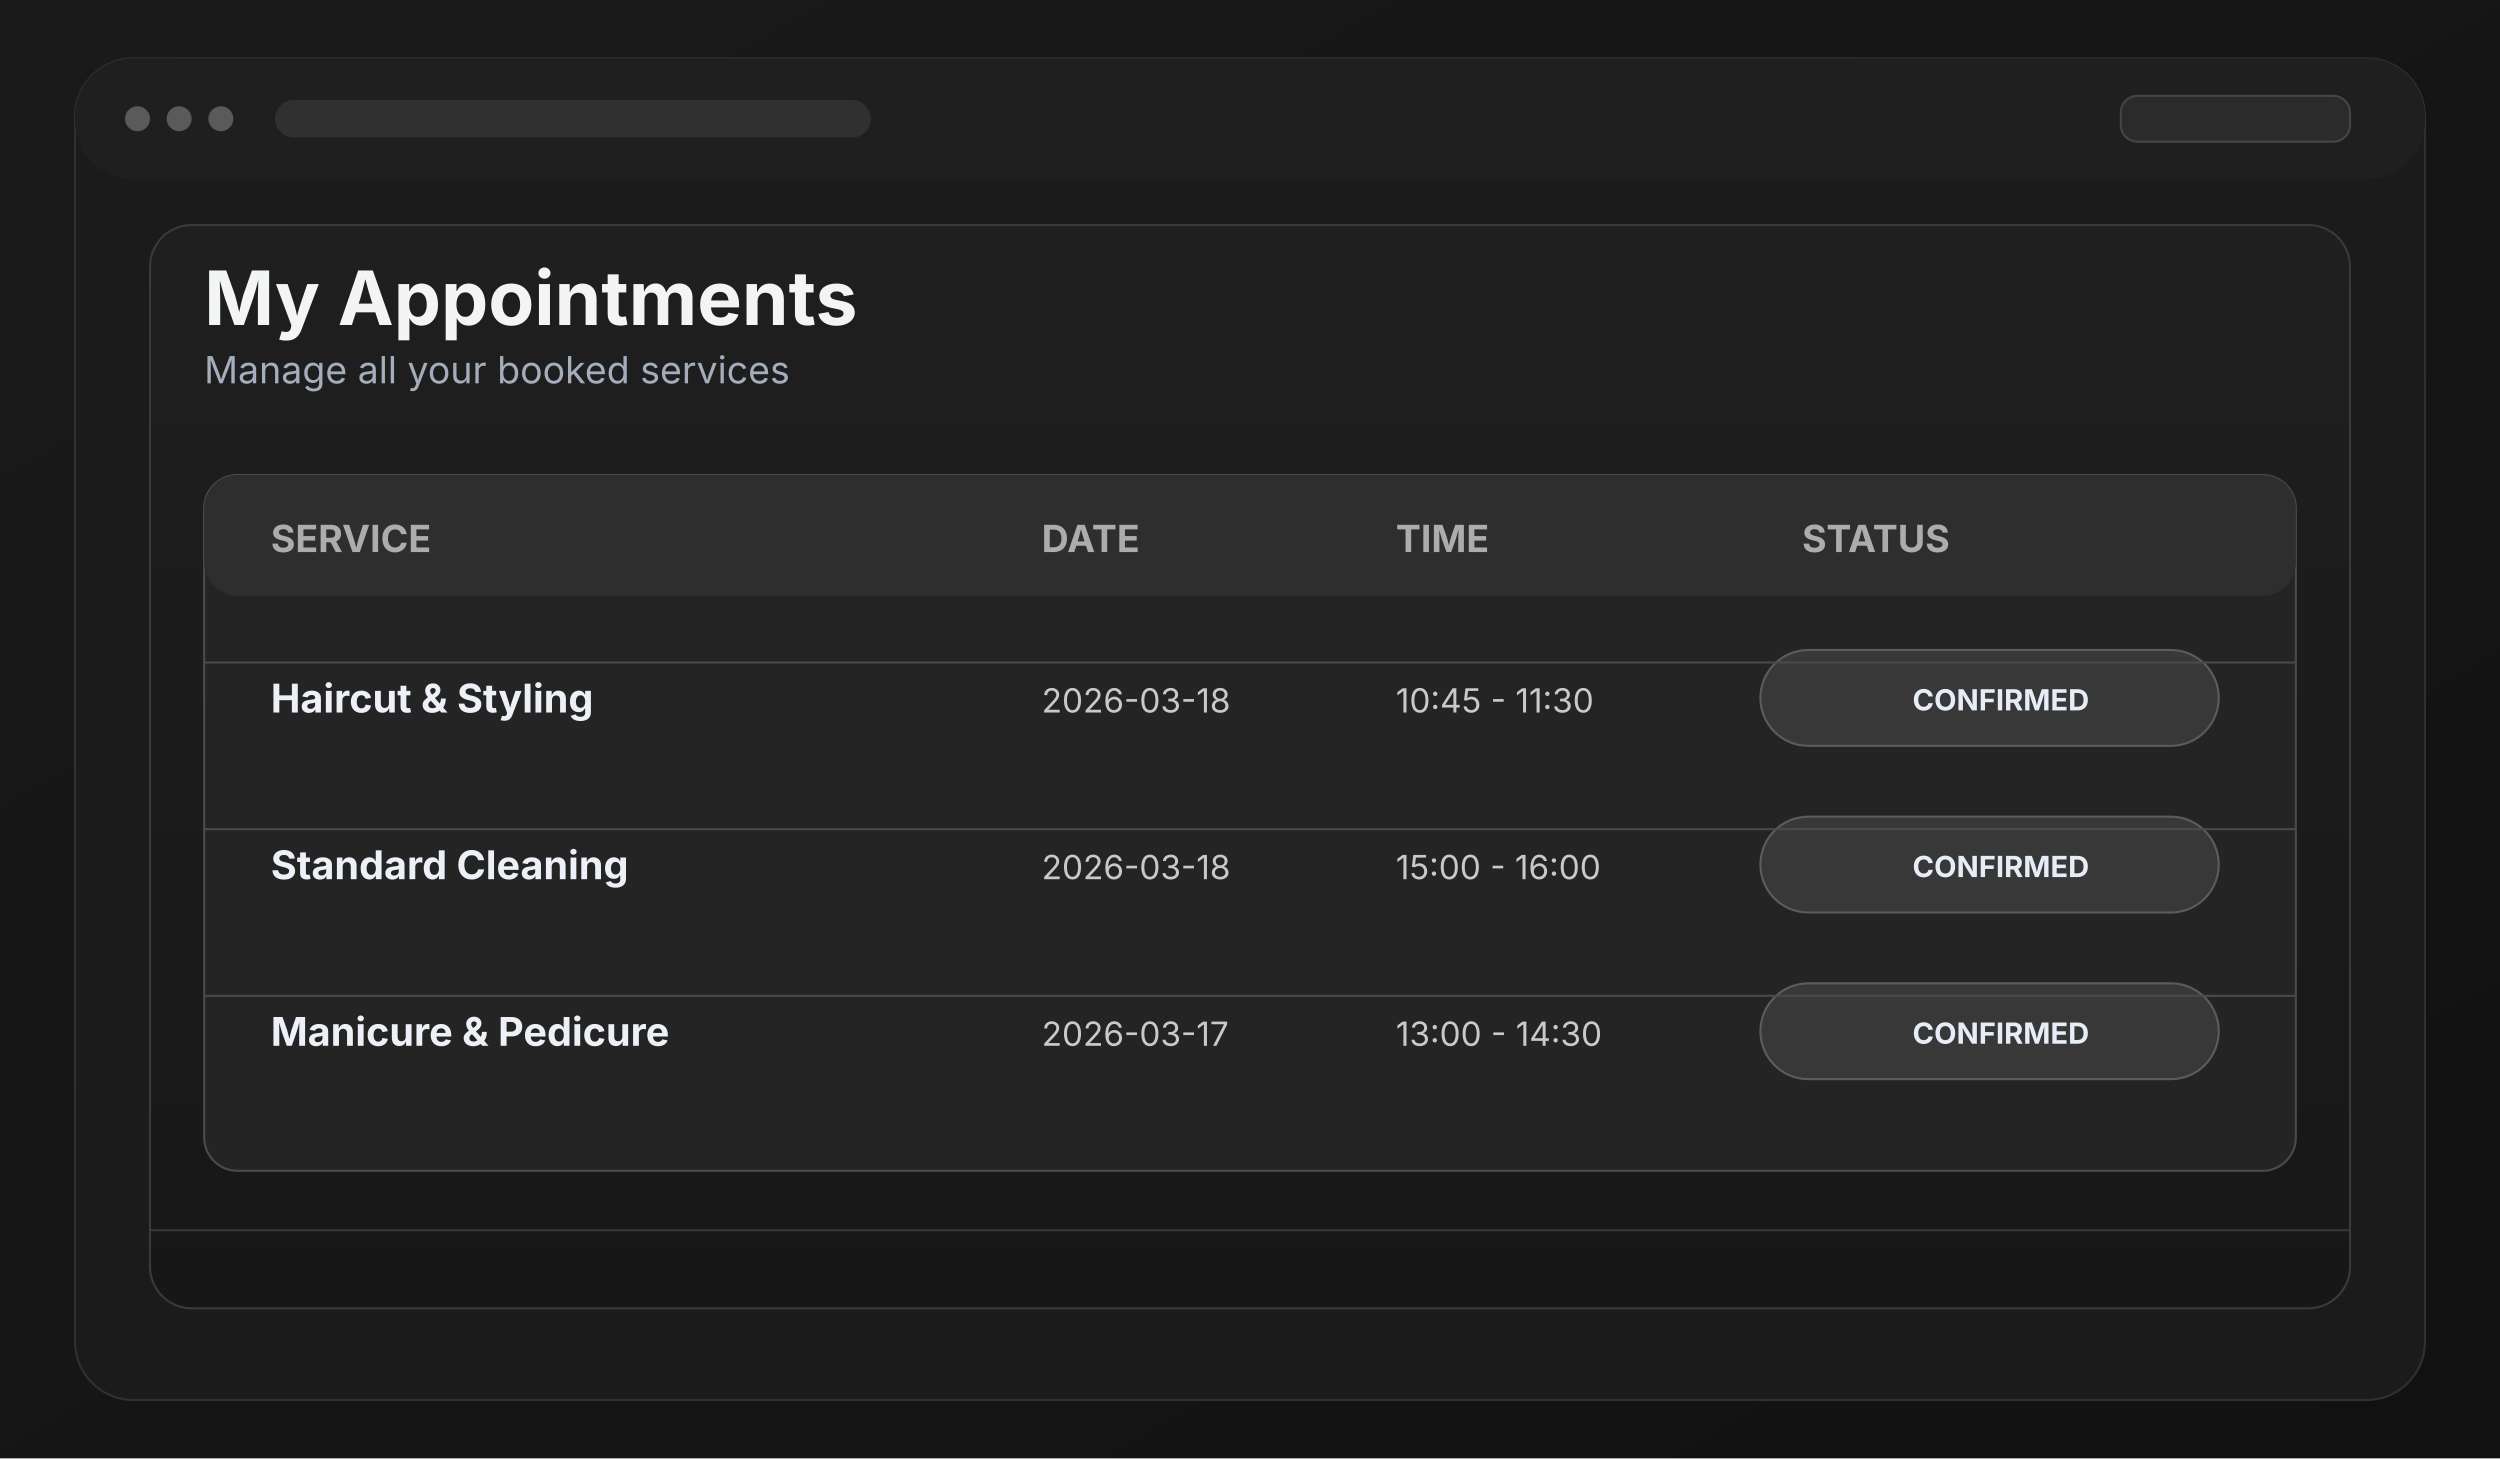
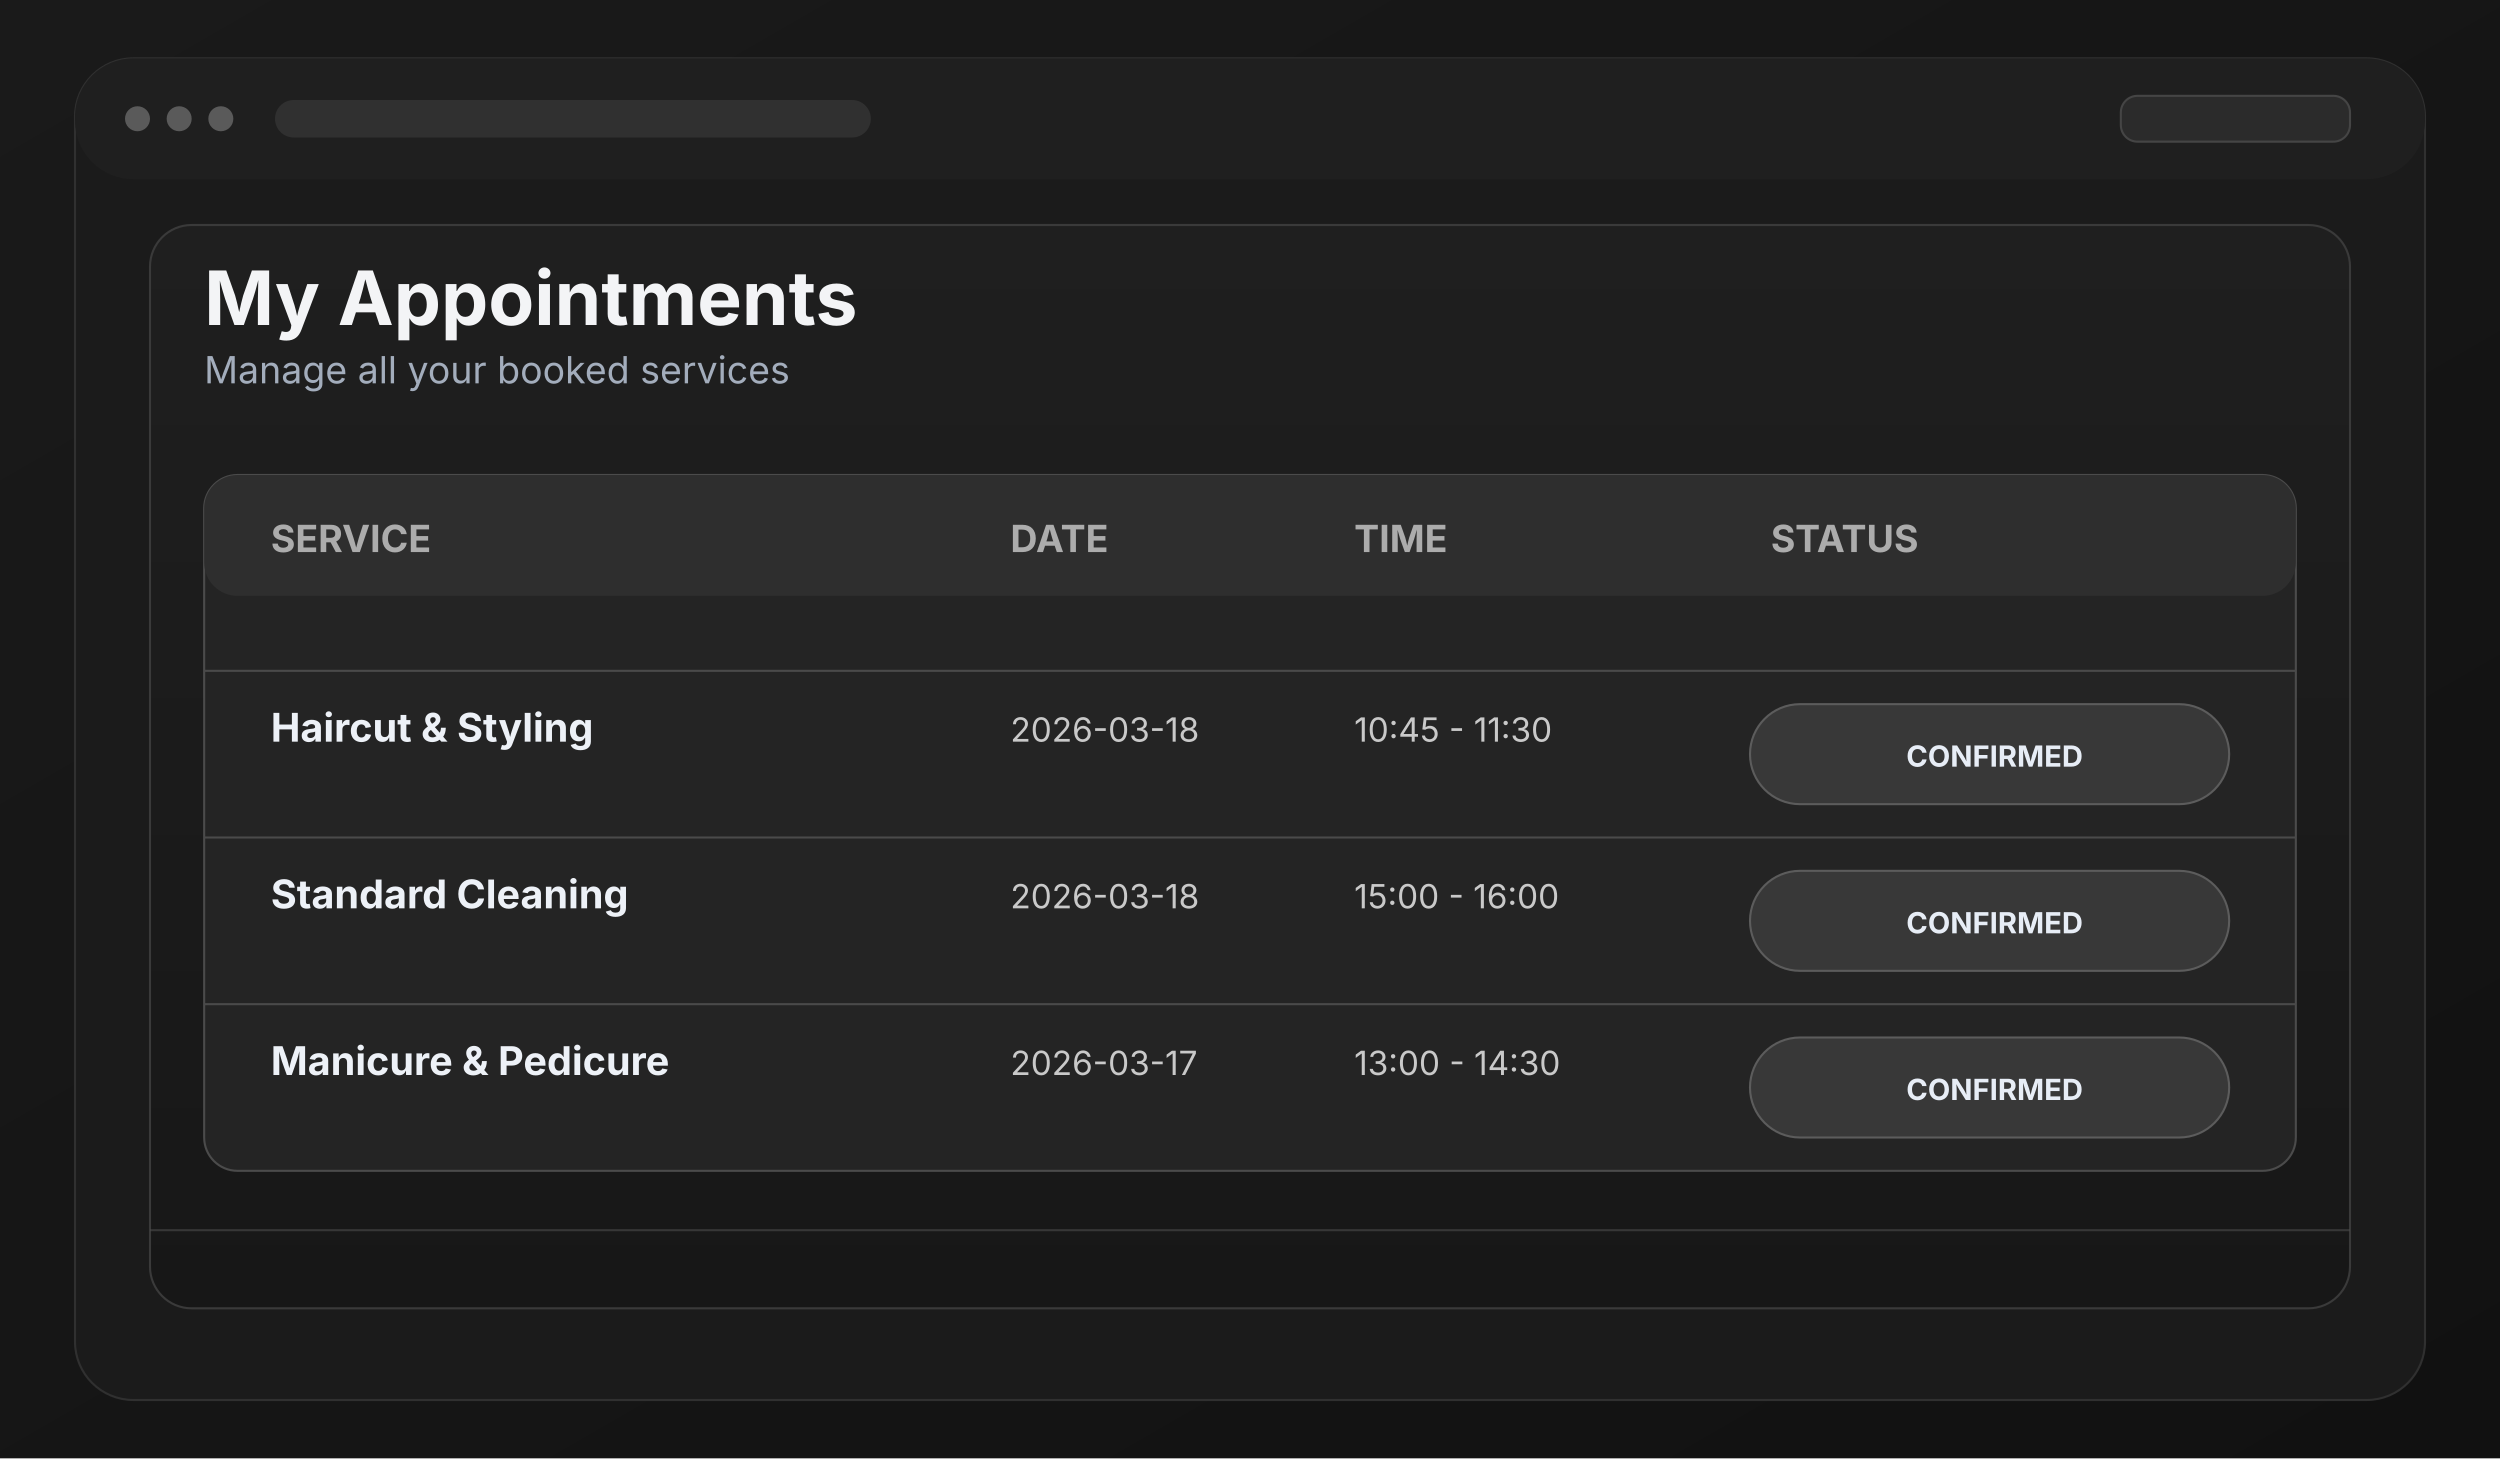
<svg xmlns="http://www.w3.org/2000/svg" viewBox="0 0 1200 700">
  <defs>
    <linearGradient id="bg" x1="0" y1="0" x2="1" y2="1">
      <stop offset="0%" stop-color="#1a1a1a" />
      <stop offset="100%" stop-color="#111111" />
    </linearGradient>
    <linearGradient id="panel" x1="0" y1="0" x2="0" y2="1">
      <stop offset="0%" stop-color="#1f1f1f" />
      <stop offset="100%" stop-color="#171717" />
    </linearGradient>
  </defs>
  <rect width="1200" height="700" fill="url(#bg)" />
  <rect x="36" y="28" width="1128" height="644" rx="28" fill="#1b1b1b" stroke="#303030" />
  <rect x="36" y="28" width="1128" height="58" rx="28" fill="#1f1f1f" />
  <circle cx="66" cy="57" r="6" fill="#5a5a5a" />
  <circle cx="86" cy="57" r="6" fill="#5a5a5a" />
  <circle cx="106" cy="57" r="6" fill="#5a5a5a" />
  <rect x="132" y="48" width="286" height="18" rx="9" fill="#303030" />
  <rect x="1018" y="46" width="110" height="22" rx="8" fill="#2b2b2b" stroke="#454545" />
  <rect x="72" y="108" width="1056" height="520" rx="20" fill="url(#panel)" stroke="#3a3a3a" />
  <text x="98" y="156" fill="#f3f4f6" font-family="Inter,Arial,sans-serif" font-size="36" font-weight="700">My Appointments</text>
  <text x="98" y="184" fill="#a3adbc" font-family="Inter,Arial,sans-serif" font-size="18">Manage all your booked services</text>
  <rect x="98" y="228" width="1004" height="334" rx="16" fill="#242424" stroke="#4b4b4b" />
  <rect x="98" y="228" width="1004" height="58" rx="16" fill="#2e2e2e" />
  <text x="130" y="265" fill="#acacac" font-family="Inter,Arial,sans-serif" font-size="18" font-weight="700">SERVICE</text>
-   <text x="500" y="265" fill="#acacac" font-family="Inter,Arial,sans-serif" font-size="18" font-weight="700">DATE</text>
-   <text x="670" y="265" fill="#acacac" font-family="Inter,Arial,sans-serif" font-size="18" font-weight="700">TIME</text>
-   <text x="865" y="265" fill="#acacac" font-family="Inter,Arial,sans-serif" font-size="18" font-weight="700">STATUS</text>
+   <text x="485" y="265" fill="#acacac" font-family="Inter,Arial,sans-serif" font-size="18" font-weight="700">DATE</text>
+   <text x="650" y="265" fill="#acacac" font-family="Inter,Arial,sans-serif" font-size="18" font-weight="700">TIME</text>
+   <text x="850" y="265" fill="#acacac" font-family="Inter,Arial,sans-serif" font-size="18" font-weight="700">STATUS</text>
  <g fill="#edf1f7" font-family="Inter,Arial,sans-serif" font-size="19" font-weight="700">
-     <text x="130" y="342">Haircut &amp; Styling</text>
-     <text x="130" y="422">Standard Cleaning</text>
-     <text x="130" y="502">Manicure &amp; Pedicure</text>
+     <text x="130" y="356">Haircut &amp; Styling</text>
+     <text x="130" y="436">Standard Cleaning</text>
+     <text x="130" y="516">Manicure &amp; Pedicure</text>
  </g>
  <g fill="#c9c9c9" font-family="Inter,Arial,sans-serif" font-size="16">
-     <text x="500" y="342">2026-03-18</text>
-     <text x="500" y="422">2026-03-18</text>
-     <text x="500" y="502">2026-03-17</text>
-     <text x="670" y="342">10:45 - 11:30</text>
-     <text x="670" y="422">15:00 - 16:00</text>
-     <text x="670" y="502">13:00 - 14:30</text>
+     <text x="485" y="356">2026-03-18</text>
+     <text x="485" y="436">2026-03-18</text>
+     <text x="485" y="516">2026-03-17</text>
+     <text x="650" y="356">10:45 - 11:30</text>
+     <text x="650" y="436">15:00 - 16:00</text>
+     <text x="650" y="516">13:00 - 14:30</text>
  </g>
  <g>
-     <rect x="845" y="312" width="220" height="46" rx="23" fill="#383838" stroke="#5c5c5c" />
-     <rect x="845" y="392" width="220" height="46" rx="23" fill="#383838" stroke="#5c5c5c" />
-     <rect x="845" y="472" width="220" height="46" rx="23" fill="#383838" stroke="#5c5c5c" />
-     <text x="918" y="341" fill="#e7edf6" font-family="Inter,Arial,sans-serif" font-size="14" font-weight="700">CONFIRMED</text>
-     <text x="918" y="421" fill="#e7edf6" font-family="Inter,Arial,sans-serif" font-size="14" font-weight="700">CONFIRMED</text>
-     <text x="918" y="501" fill="#e7edf6" font-family="Inter,Arial,sans-serif" font-size="14" font-weight="700">CONFIRMED</text>
+     <rect x="840" y="338" width="230" height="48" rx="24" fill="#383838" stroke="#5c5c5c" />
+     <rect x="840" y="418" width="230" height="48" rx="24" fill="#383838" stroke="#5c5c5c" />
+     <rect x="840" y="498" width="230" height="48" rx="24" fill="#383838" stroke="#5c5c5c" />
+     <text x="915" y="368" fill="#e7edf6" font-family="Inter,Arial,sans-serif" font-size="14" font-weight="700">CONFIRMED</text>
+     <text x="915" y="448" fill="#e7edf6" font-family="Inter,Arial,sans-serif" font-size="14" font-weight="700">CONFIRMED</text>
+     <text x="915" y="528" fill="#e7edf6" font-family="Inter,Arial,sans-serif" font-size="14" font-weight="700">CONFIRMED</text>
  </g>
-   <line x1="98" y1="318" x2="1102" y2="318" stroke="#4a4a4a" />
-   <line x1="98" y1="398" x2="1102" y2="398" stroke="#4a4a4a" />
-   <line x1="98" y1="478" x2="1102" y2="478" stroke="#4a4a4a" />
+   <line x1="98" y1="322" x2="1102" y2="322" stroke="#4a4a4a" />
+   <line x1="98" y1="402" x2="1102" y2="402" stroke="#4a4a4a" />
+   <line x1="98" y1="482" x2="1102" y2="482" stroke="#4a4a4a" />
  <rect x="72" y="590" width="1056" height="1" fill="#4b4b4b" opacity=".6" />
</svg>
